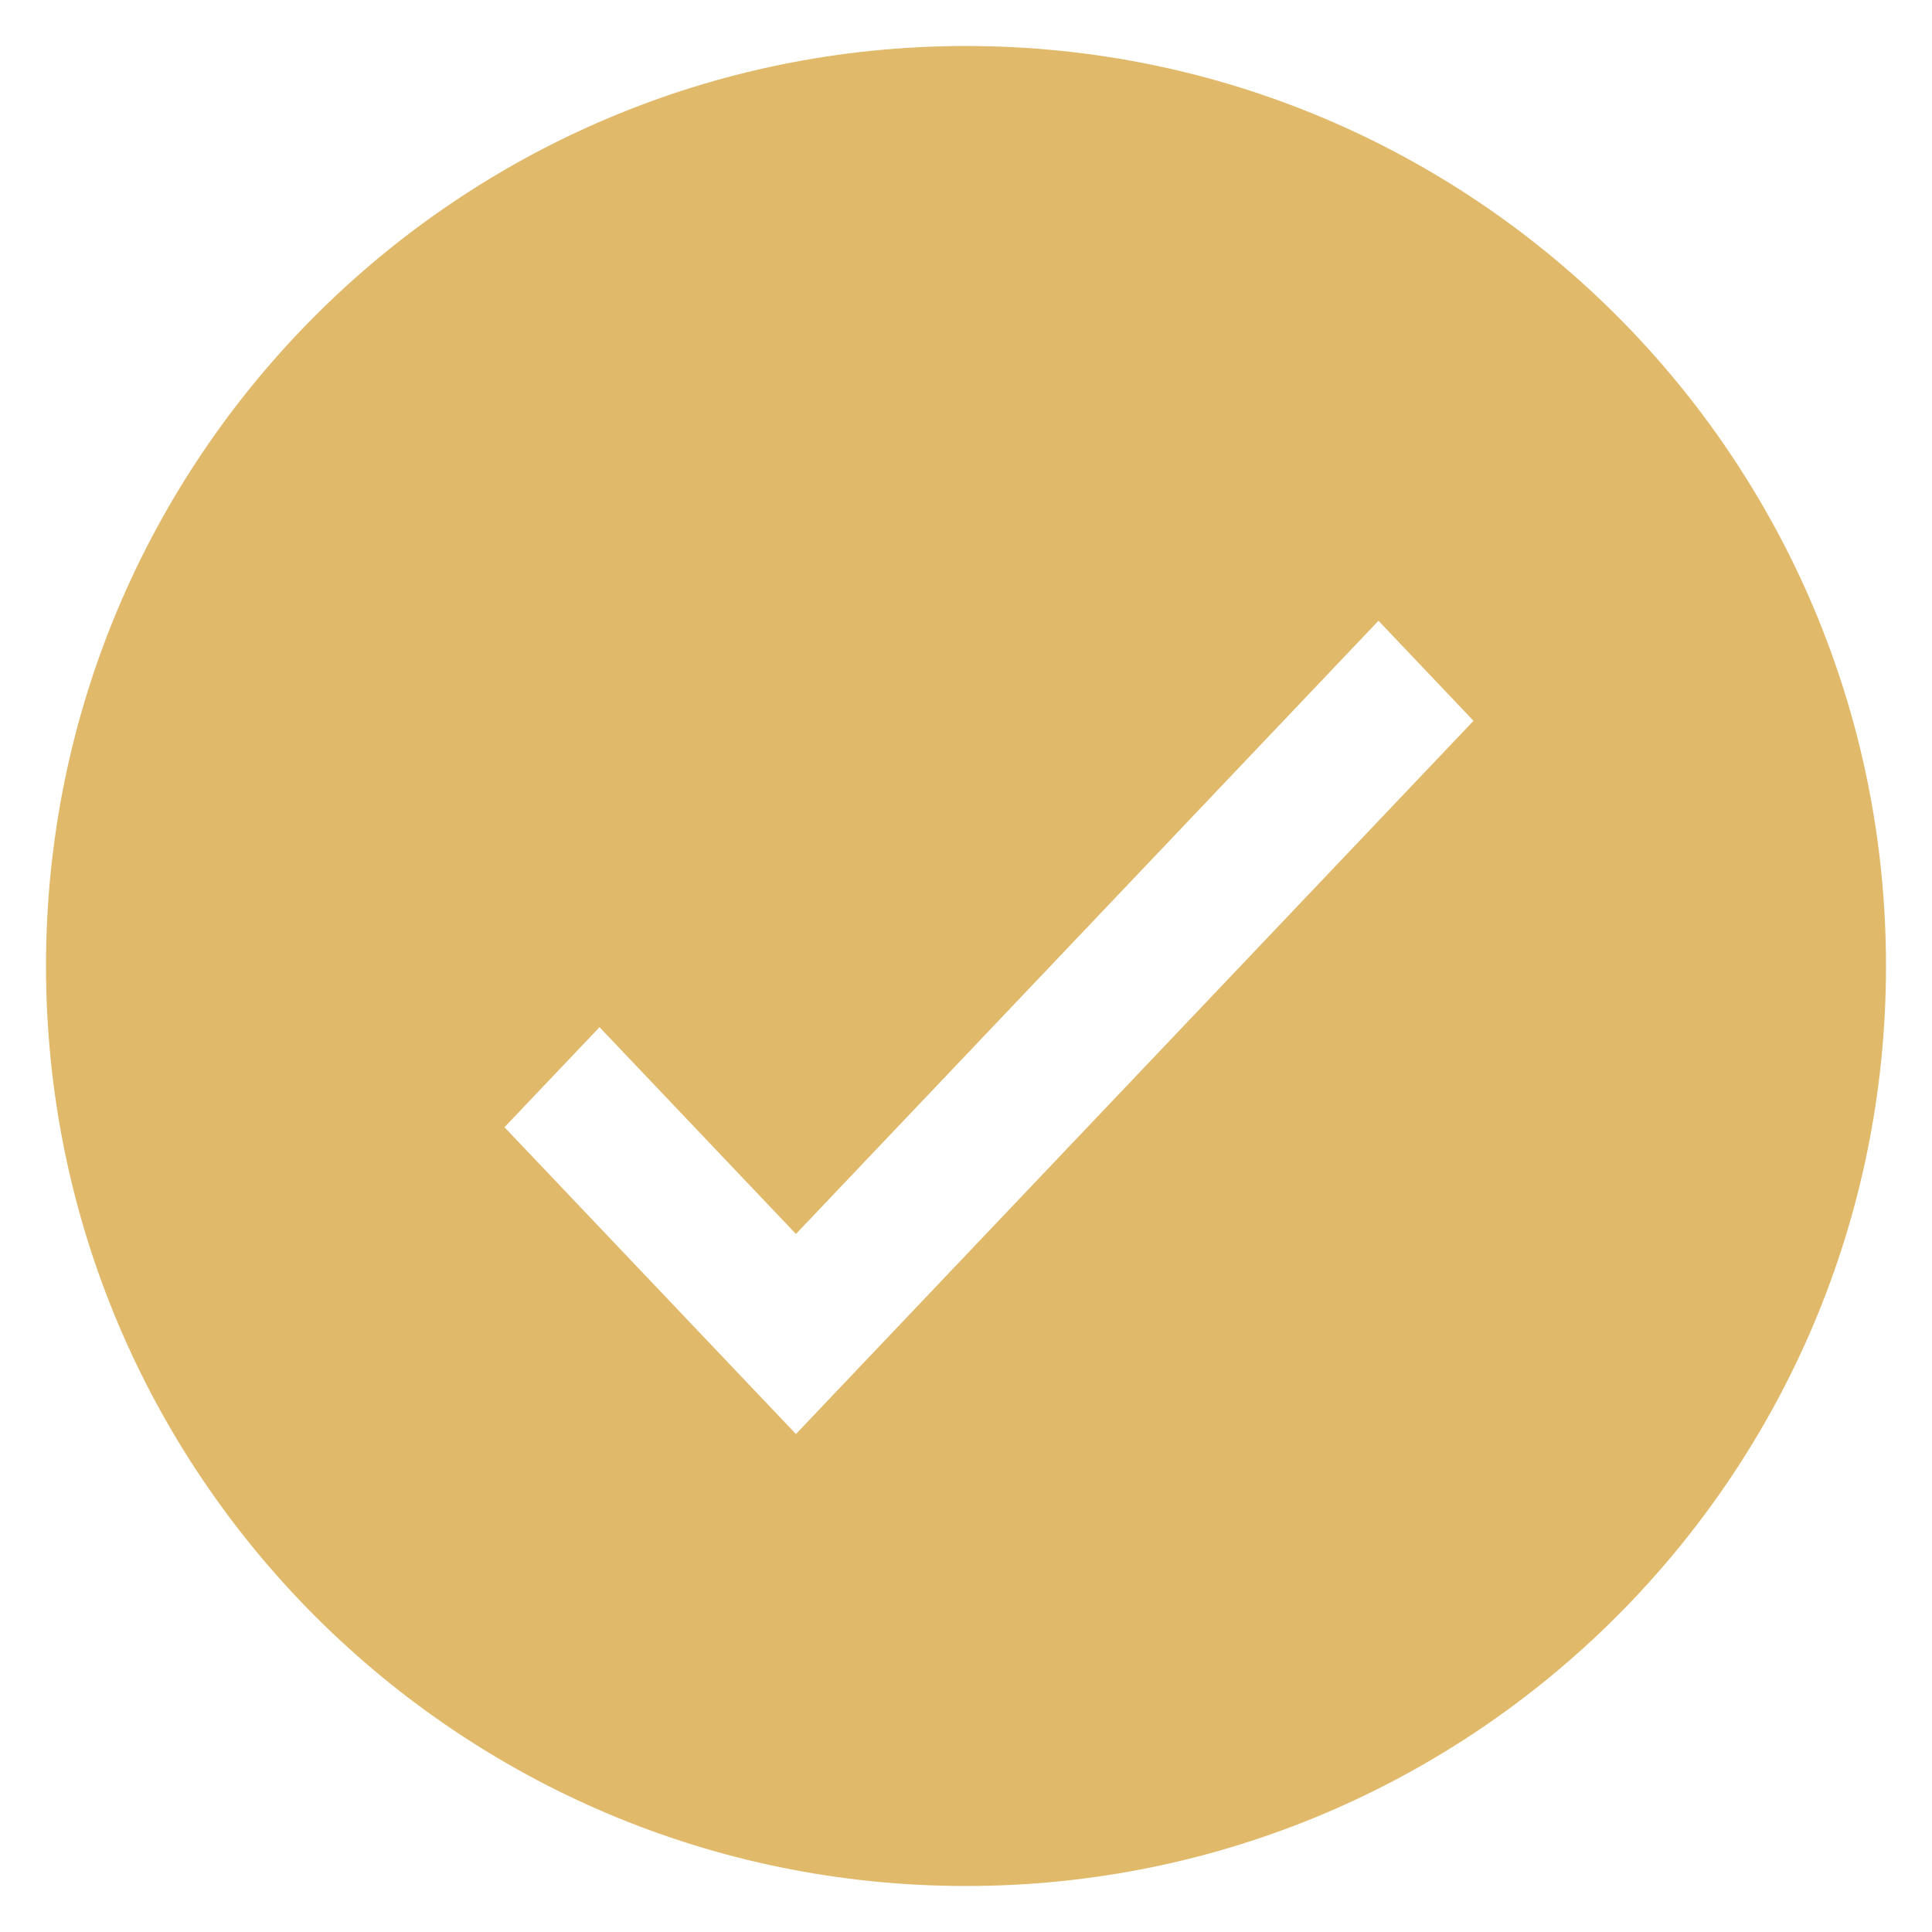
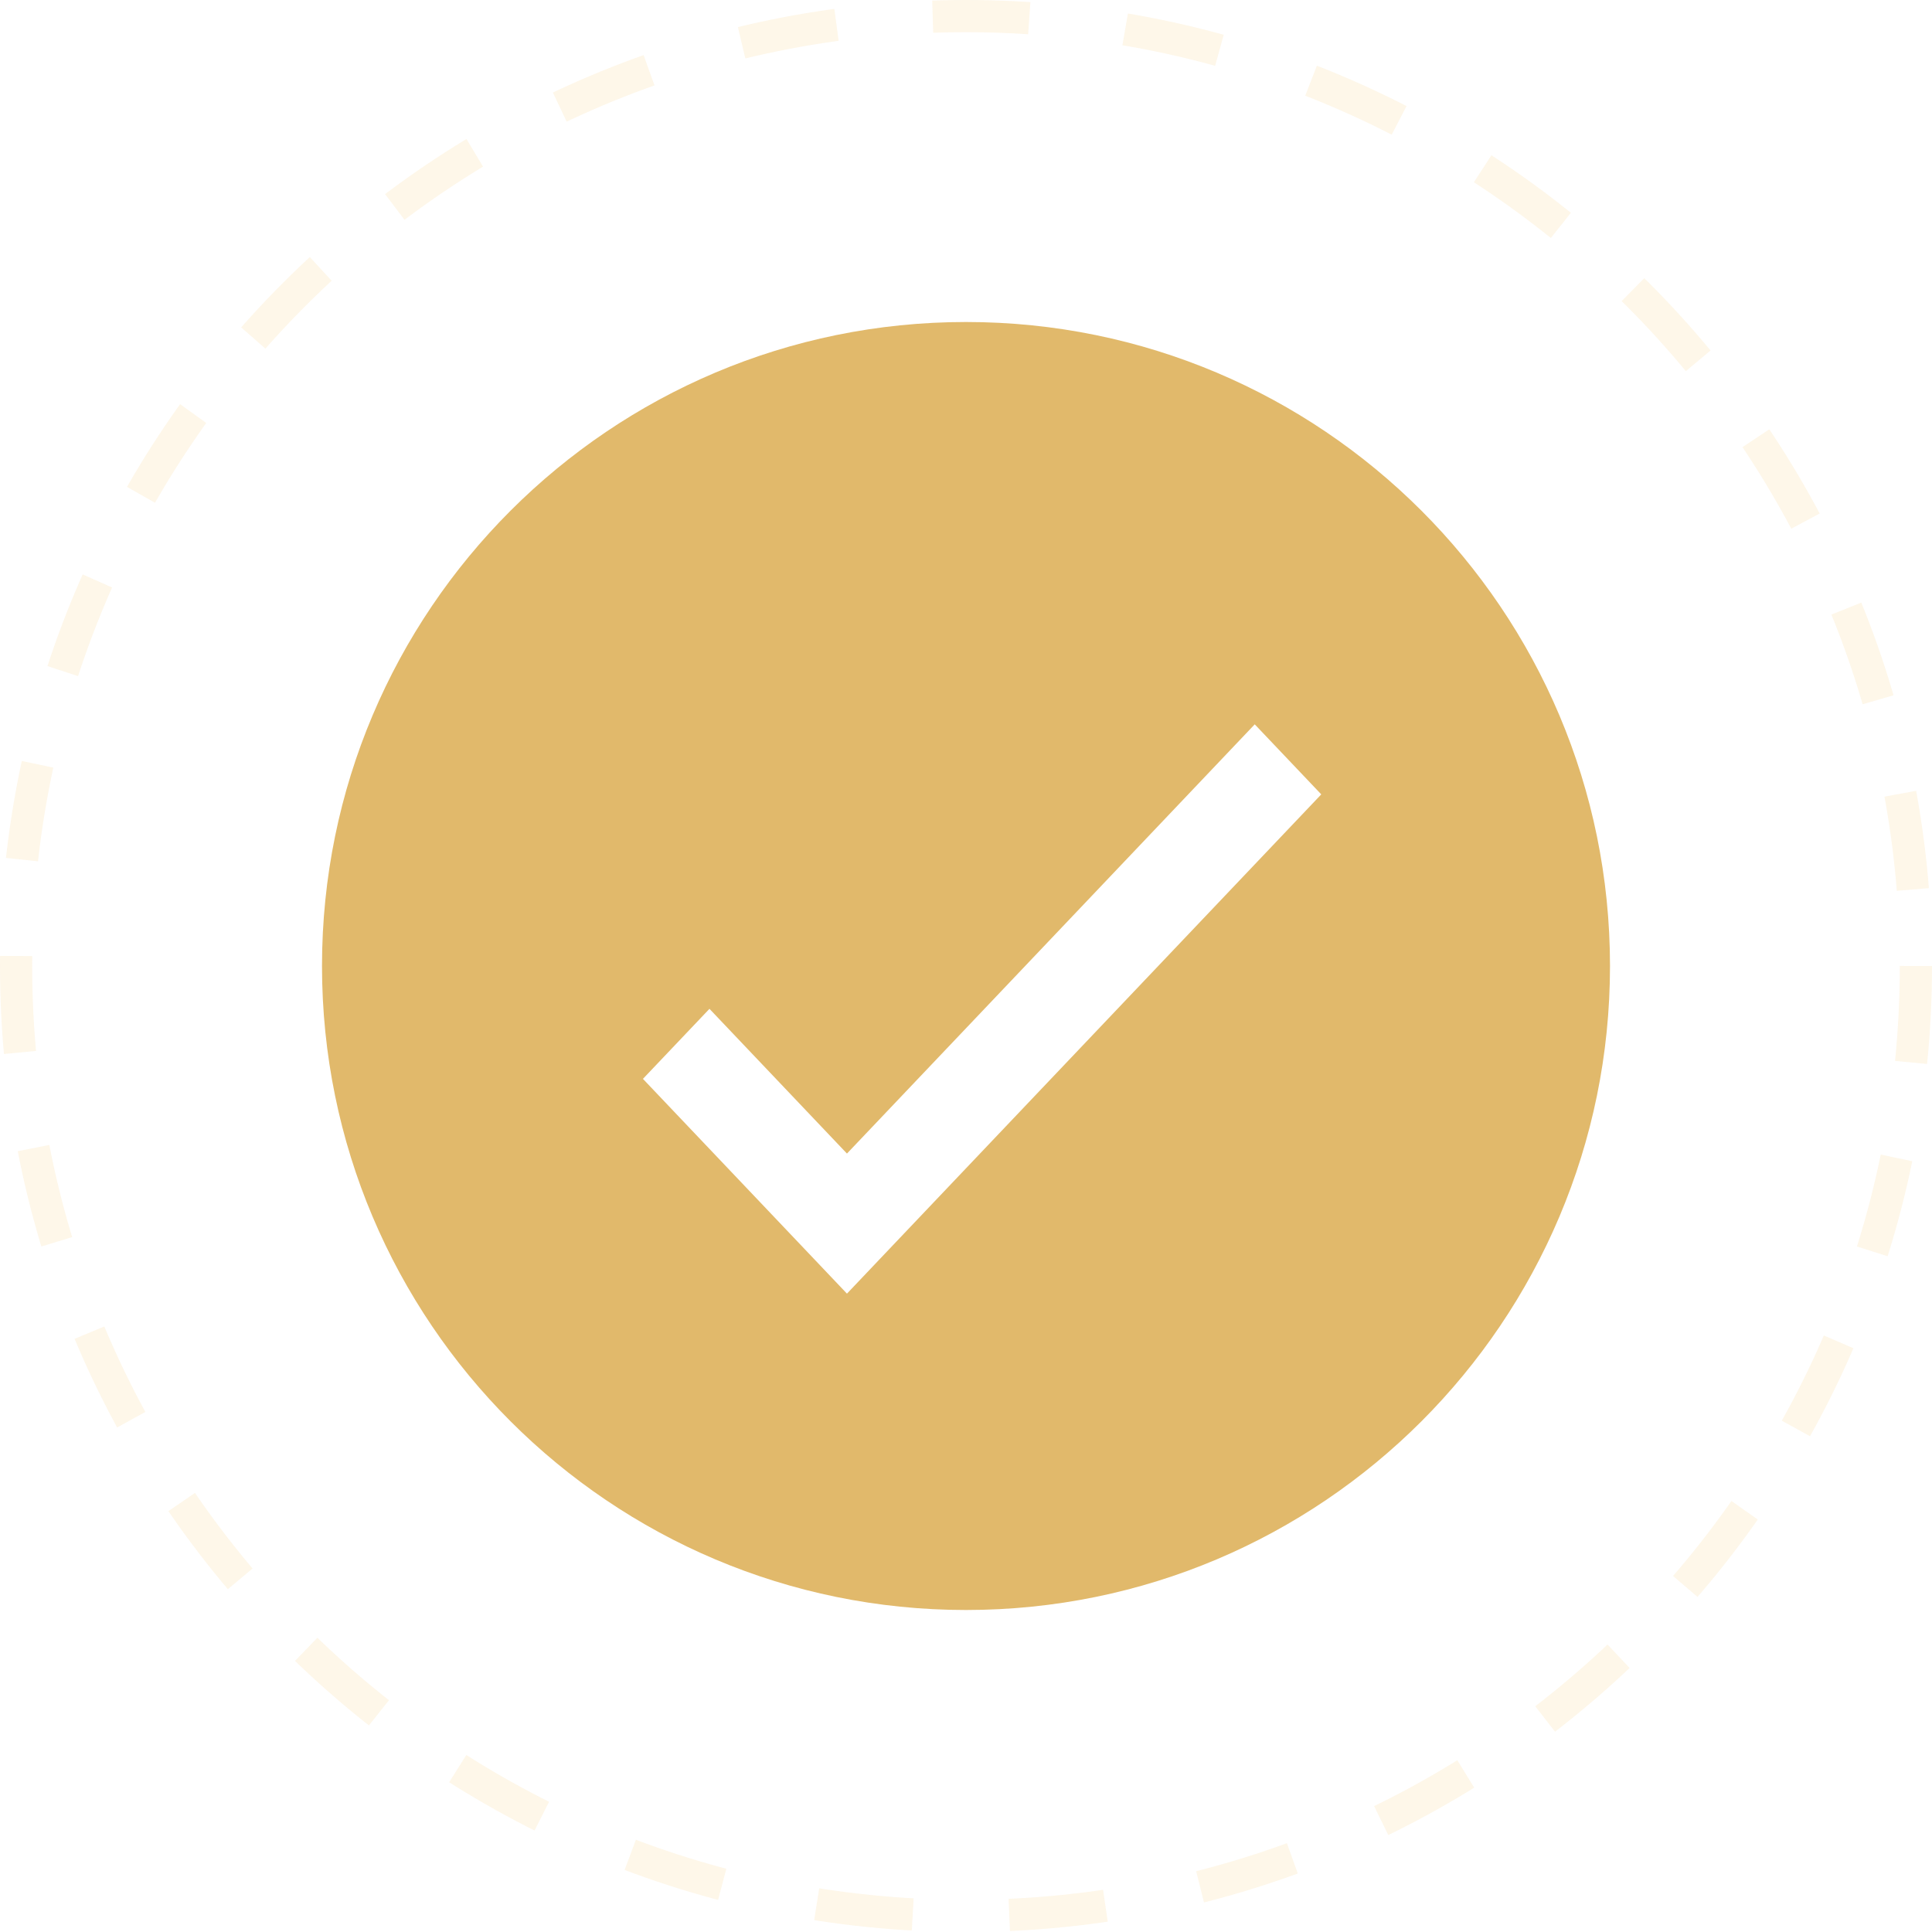
- <svg xmlns="http://www.w3.org/2000/svg" width="42" height="42" viewBox="0 0 42 42" fill="none">
-   <path fill-rule="evenodd" clip-rule="evenodd" d="M21 41C32.046 41 41 32.046 41 21C41 9.954 32.046 1 21 1C9.954 1 1 9.954 1 21C1 32.046 9.954 41 21 41ZM29.967 13.495L17.303 26.825L13.033 22.33L10.967 24.505L16.27 30.087L17.303 31.175L18.336 30.087L32.033 15.67L29.967 13.495Z" fill="#E1B96B" />
+ <svg xmlns="http://www.w3.org/2000/svg" width="60" height="60" viewBox="0 0 60 60" fill="none">
+   <circle opacity="0.2" cx="30" cy="30" r="29.5" stroke="#F9D590" stroke-dasharray="3 3" />
+   <path fill-rule="evenodd" clip-rule="evenodd" d="M30 50C41.046 50 50 41.046 50 30C50 18.954 41.046 10 30 10C18.954 10 10 18.954 10 30C10 41.046 18.954 50 30 50ZM38.967 22.495L26.303 35.825L22.033 31.33L19.967 33.505L25.27 39.087L26.303 40.175L27.336 39.087L41.033 24.67L38.967 22.495Z" fill="#E1B96B" />
</svg>
